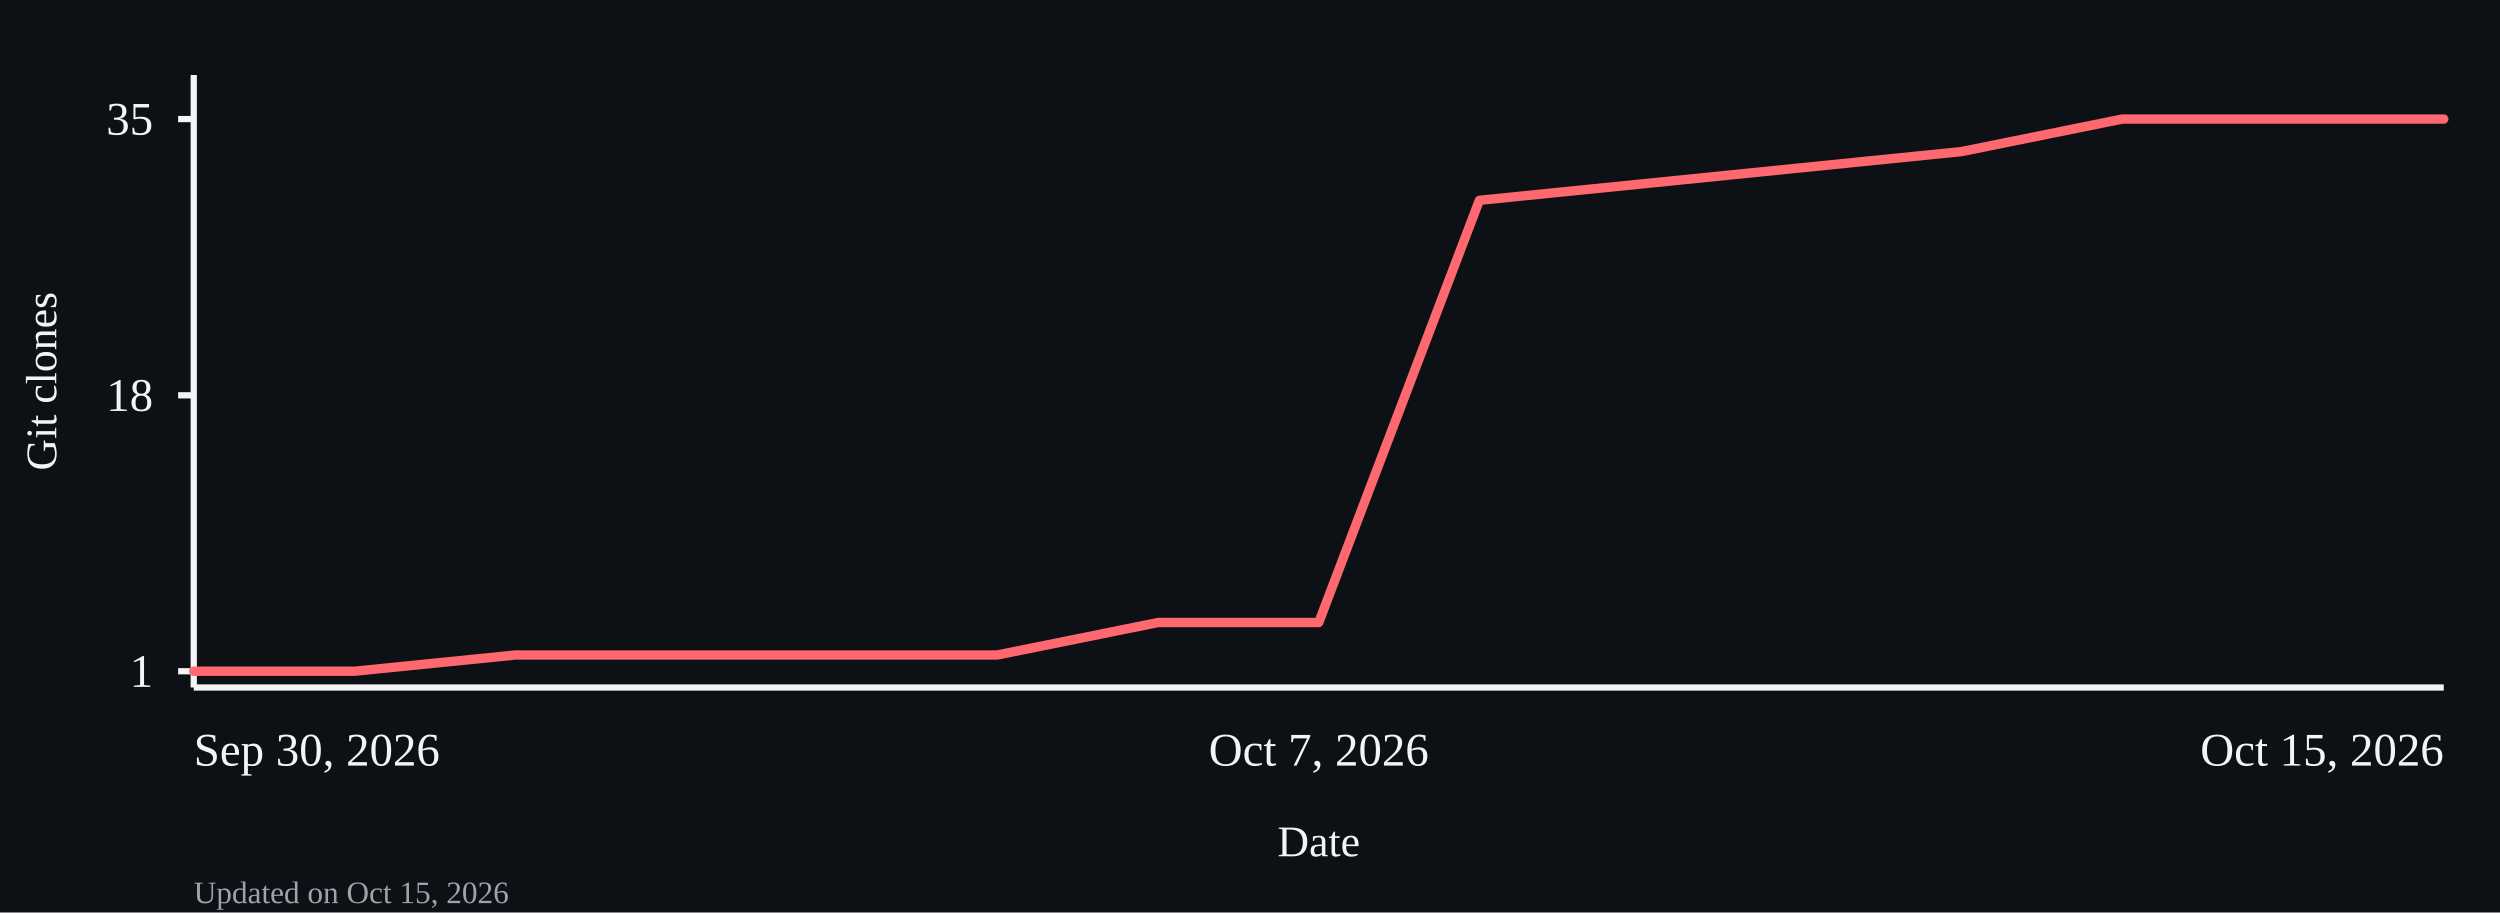
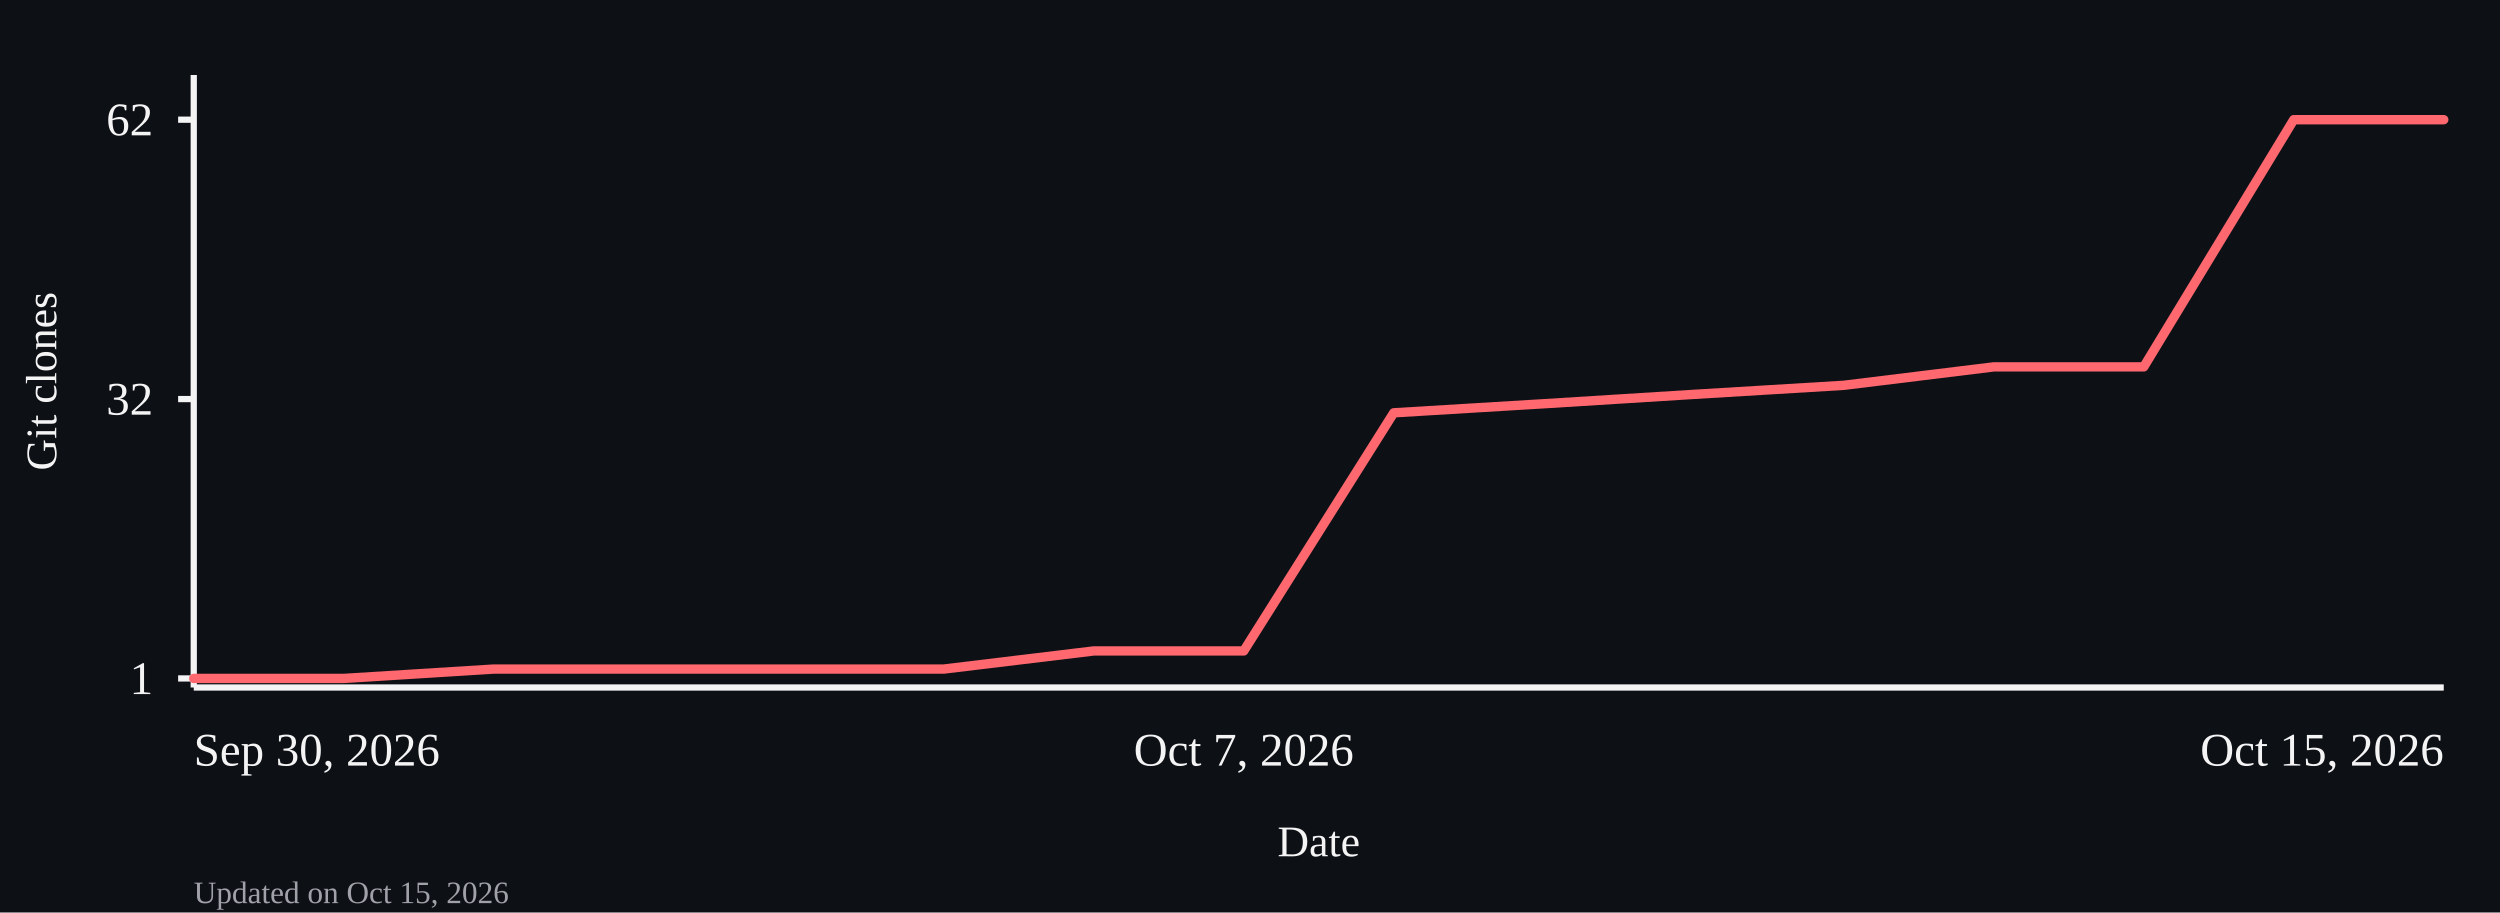
<svg xmlns="http://www.w3.org/2000/svg" width="800" height="292" viewBox="0 0 800 292" role="img" aria-labelledby="title desc">
  <rect width="800" height="292" fill="#0d1015" />
-   <line x1="57" y1="38.1" x2="62" y2="38.1" stroke="#f4f4f5" stroke-width="2" />
-   <text x="49" y="43.1" text-anchor="end" fill="#f4f4f5" font-size="15">35</text>
-   <line x1="57" y1="126.5" x2="62" y2="126.5" stroke="#f4f4f5" stroke-width="2" />
-   <text x="49" y="131.5" text-anchor="end" fill="#f4f4f5" font-size="15">18</text>
-   <line x1="57" y1="214.8" x2="62" y2="214.8" stroke="#f4f4f5" stroke-width="2" />
-   <text x="49" y="219.8" text-anchor="end" fill="#f4f4f5" font-size="15">1</text>
+   <line x1="57" y1="38.3" x2="62" y2="38.3" stroke="#f4f4f5" stroke-width="2" />
+   <text x="49" y="43.3" text-anchor="end" fill="#f4f4f5" font-size="15">62</text>
+   <line x1="57" y1="127.7" x2="62" y2="127.7" stroke="#f4f4f5" stroke-width="2" />
+   <text x="49" y="132.7" text-anchor="end" fill="#f4f4f5" font-size="15">32</text>
+   <line x1="57" y1="217.1" x2="62" y2="217.1" stroke="#f4f4f5" stroke-width="2" />
+   <text x="49" y="222.1" text-anchor="end" fill="#f4f4f5" font-size="15">1</text>
  <line x1="62" y1="24" x2="62" y2="220" stroke="#f4f4f5" stroke-width="2" />
  <line x1="62" y1="220" x2="782" y2="220" stroke="#f4f4f5" stroke-width="2" />
-   <path d="M62.0 214.8 L113.4 214.8 L164.9 209.6 L216.3 209.6 L267.7 209.6 L319.1 209.6 L370.6 199.2 L422.0 199.2 L473.4 64.1 L524.9 58.9 L576.3 53.7 L627.7 48.5 L679.1 38.1 L730.6 38.1 L782.0 38.1" fill="none" stroke="#ff686f" stroke-width="3" stroke-linecap="round" stroke-linejoin="round" />
+   <path d="M62.0 217.1 L110.0 217.1 L158.0 214.1 L206.0 214.1 L254.0 214.1 L302.0 214.1 L350.0 208.3 L398.0 208.3 L446.0 132.1 L494.0 129.2 L542.0 126.2 L590.0 123.3 L638.0 117.4 L686.0 117.4 L734.0 38.3 L782.0 38.3" fill="none" stroke="#ff686f" stroke-width="3" stroke-linecap="round" stroke-linejoin="round" />
  <text x="62.0" y="245" text-anchor="start" fill="#f4f4f5" font-size="15">Sep 30, 2026</text>
-   <text x="422.0" y="245" text-anchor="middle" fill="#f4f4f5" font-size="15">Oct 7, 2026</text>
+   <text x="398.0" y="245" text-anchor="middle" fill="#f4f4f5" font-size="15">Oct 7, 2026</text>
  <text x="782.0" y="245" text-anchor="end" fill="#f4f4f5" font-size="15">Oct 15, 2026</text>
  <text x="422.0" y="274" text-anchor="middle" fill="#f4f4f5" font-size="14">Date</text>
  <text x="18" y="122.0" transform="rotate(-90 18 122.0)" text-anchor="middle" fill="#f4f4f5" font-size="14">Git clones</text>
  <text x="62" y="289" fill="#a1a1aa" font-size="10">Updated on Oct 15, 2026</text>
</svg>
